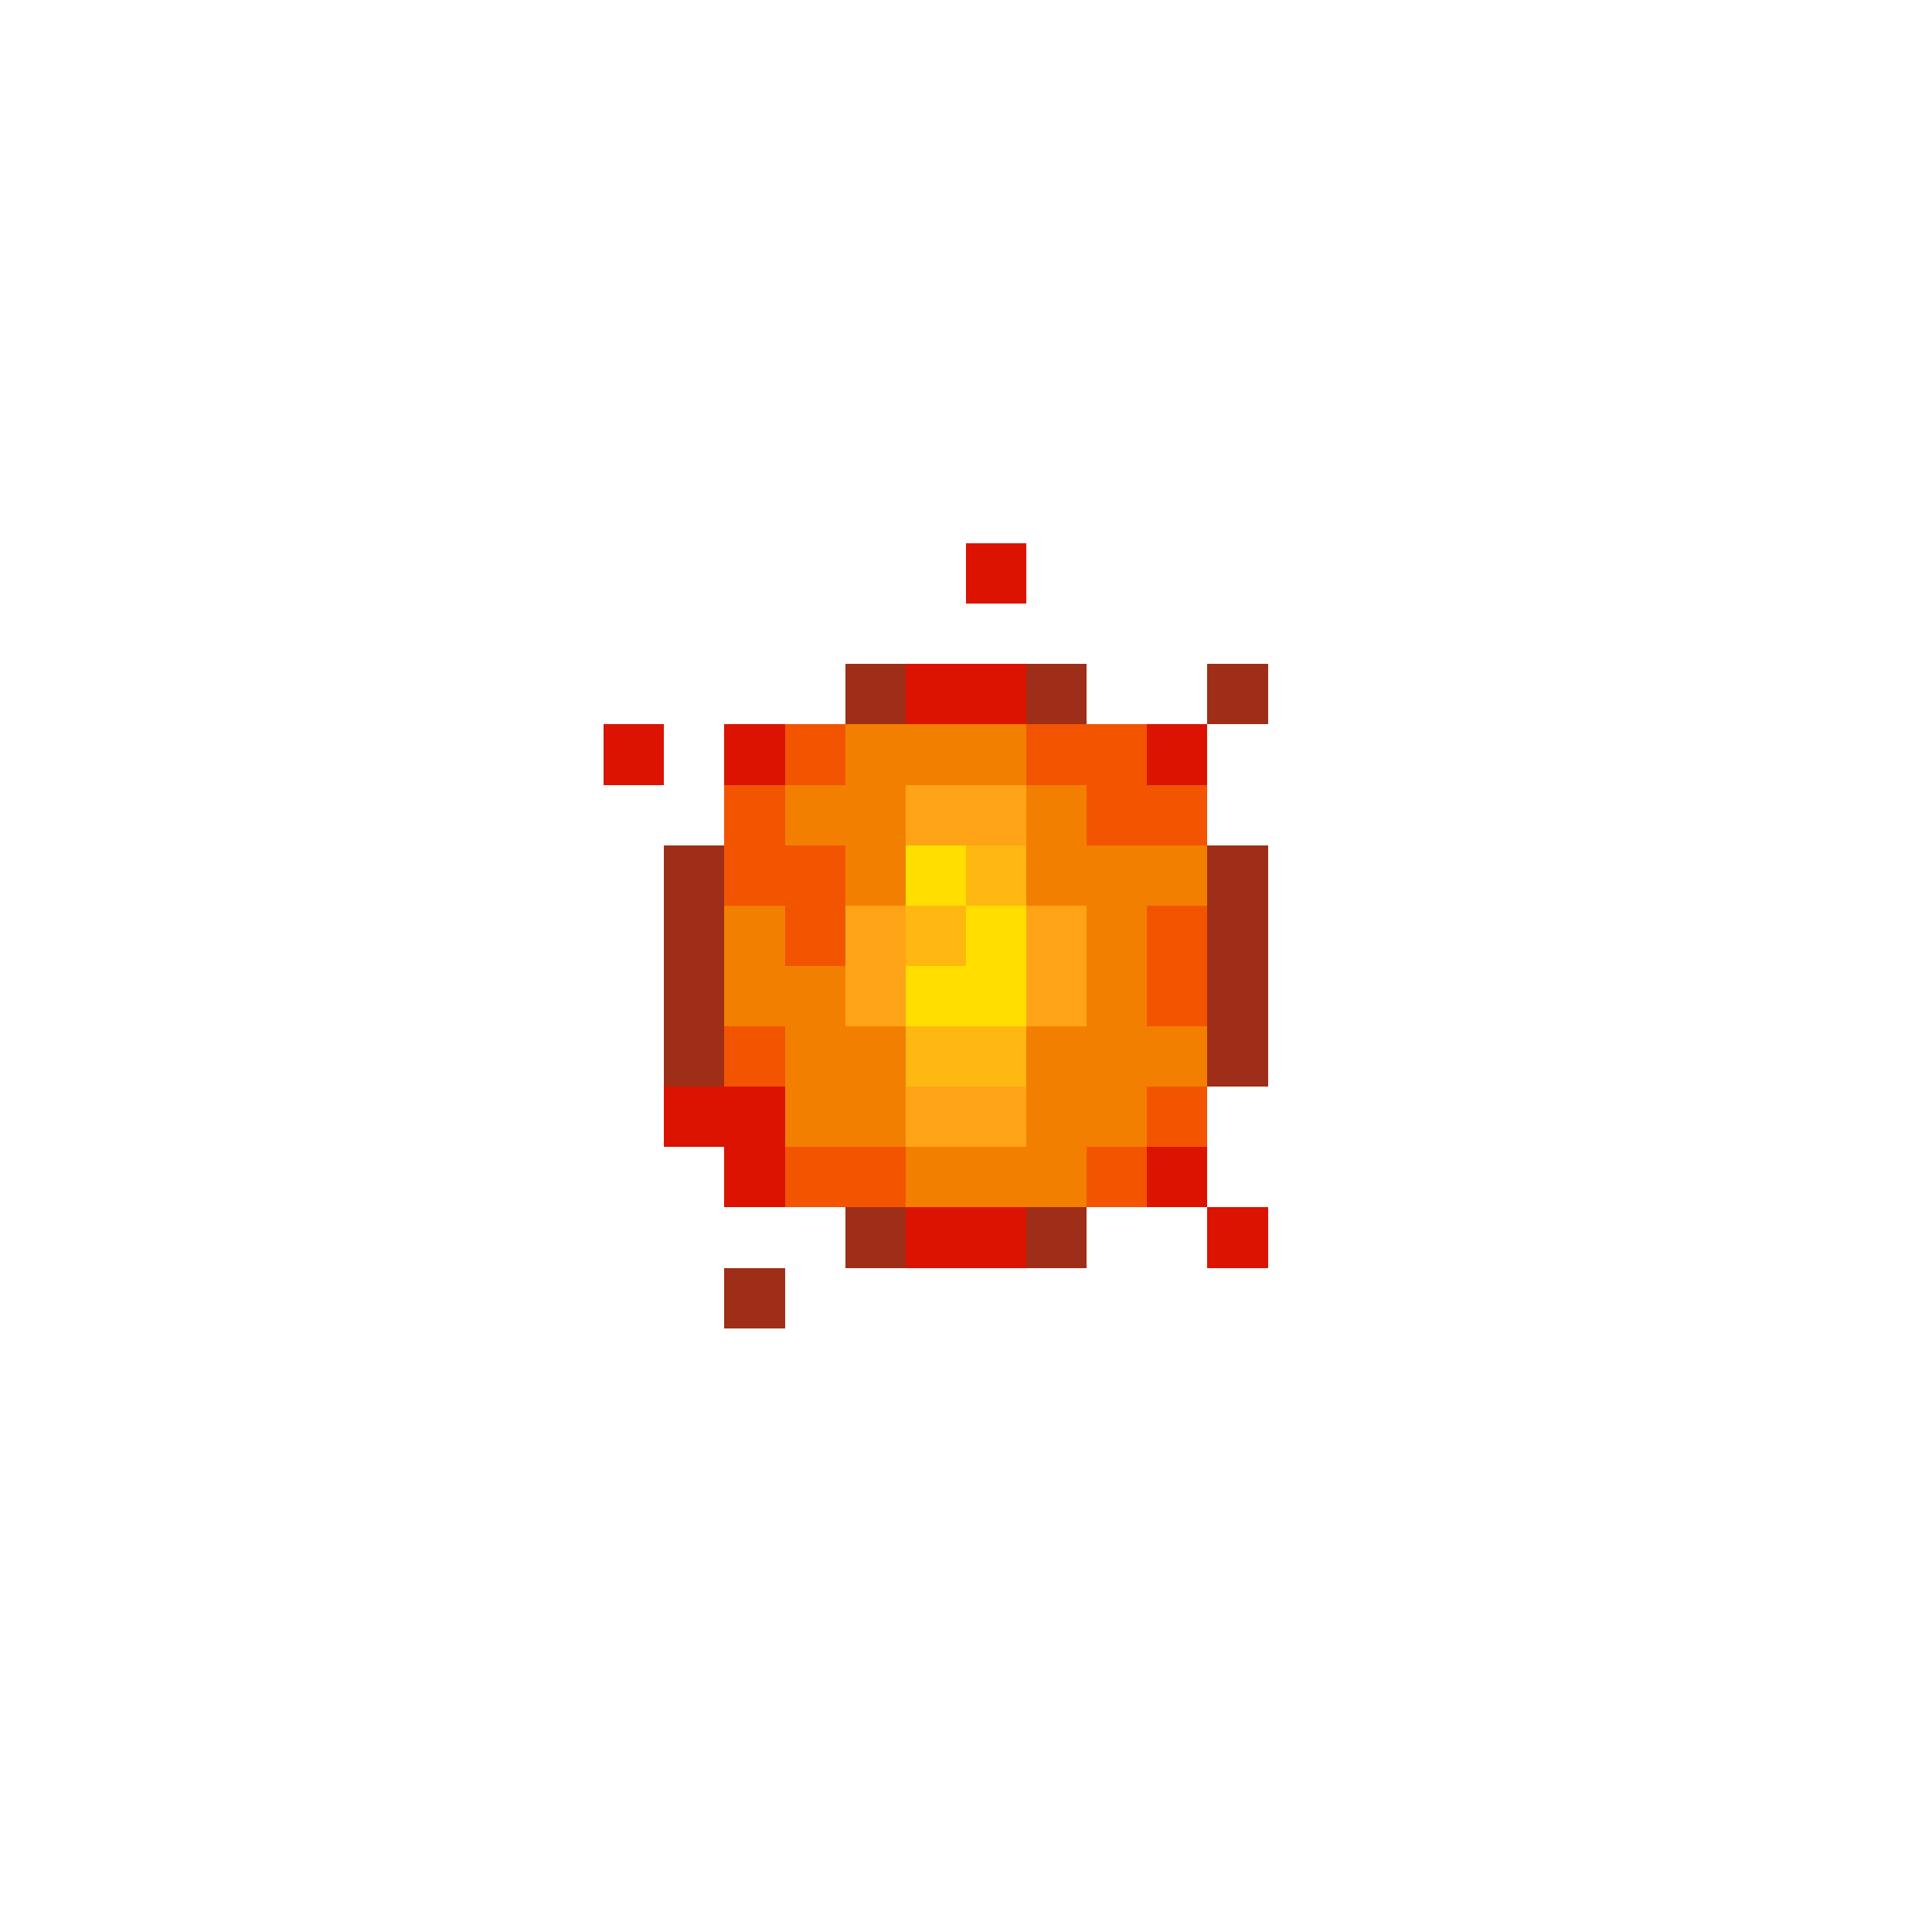
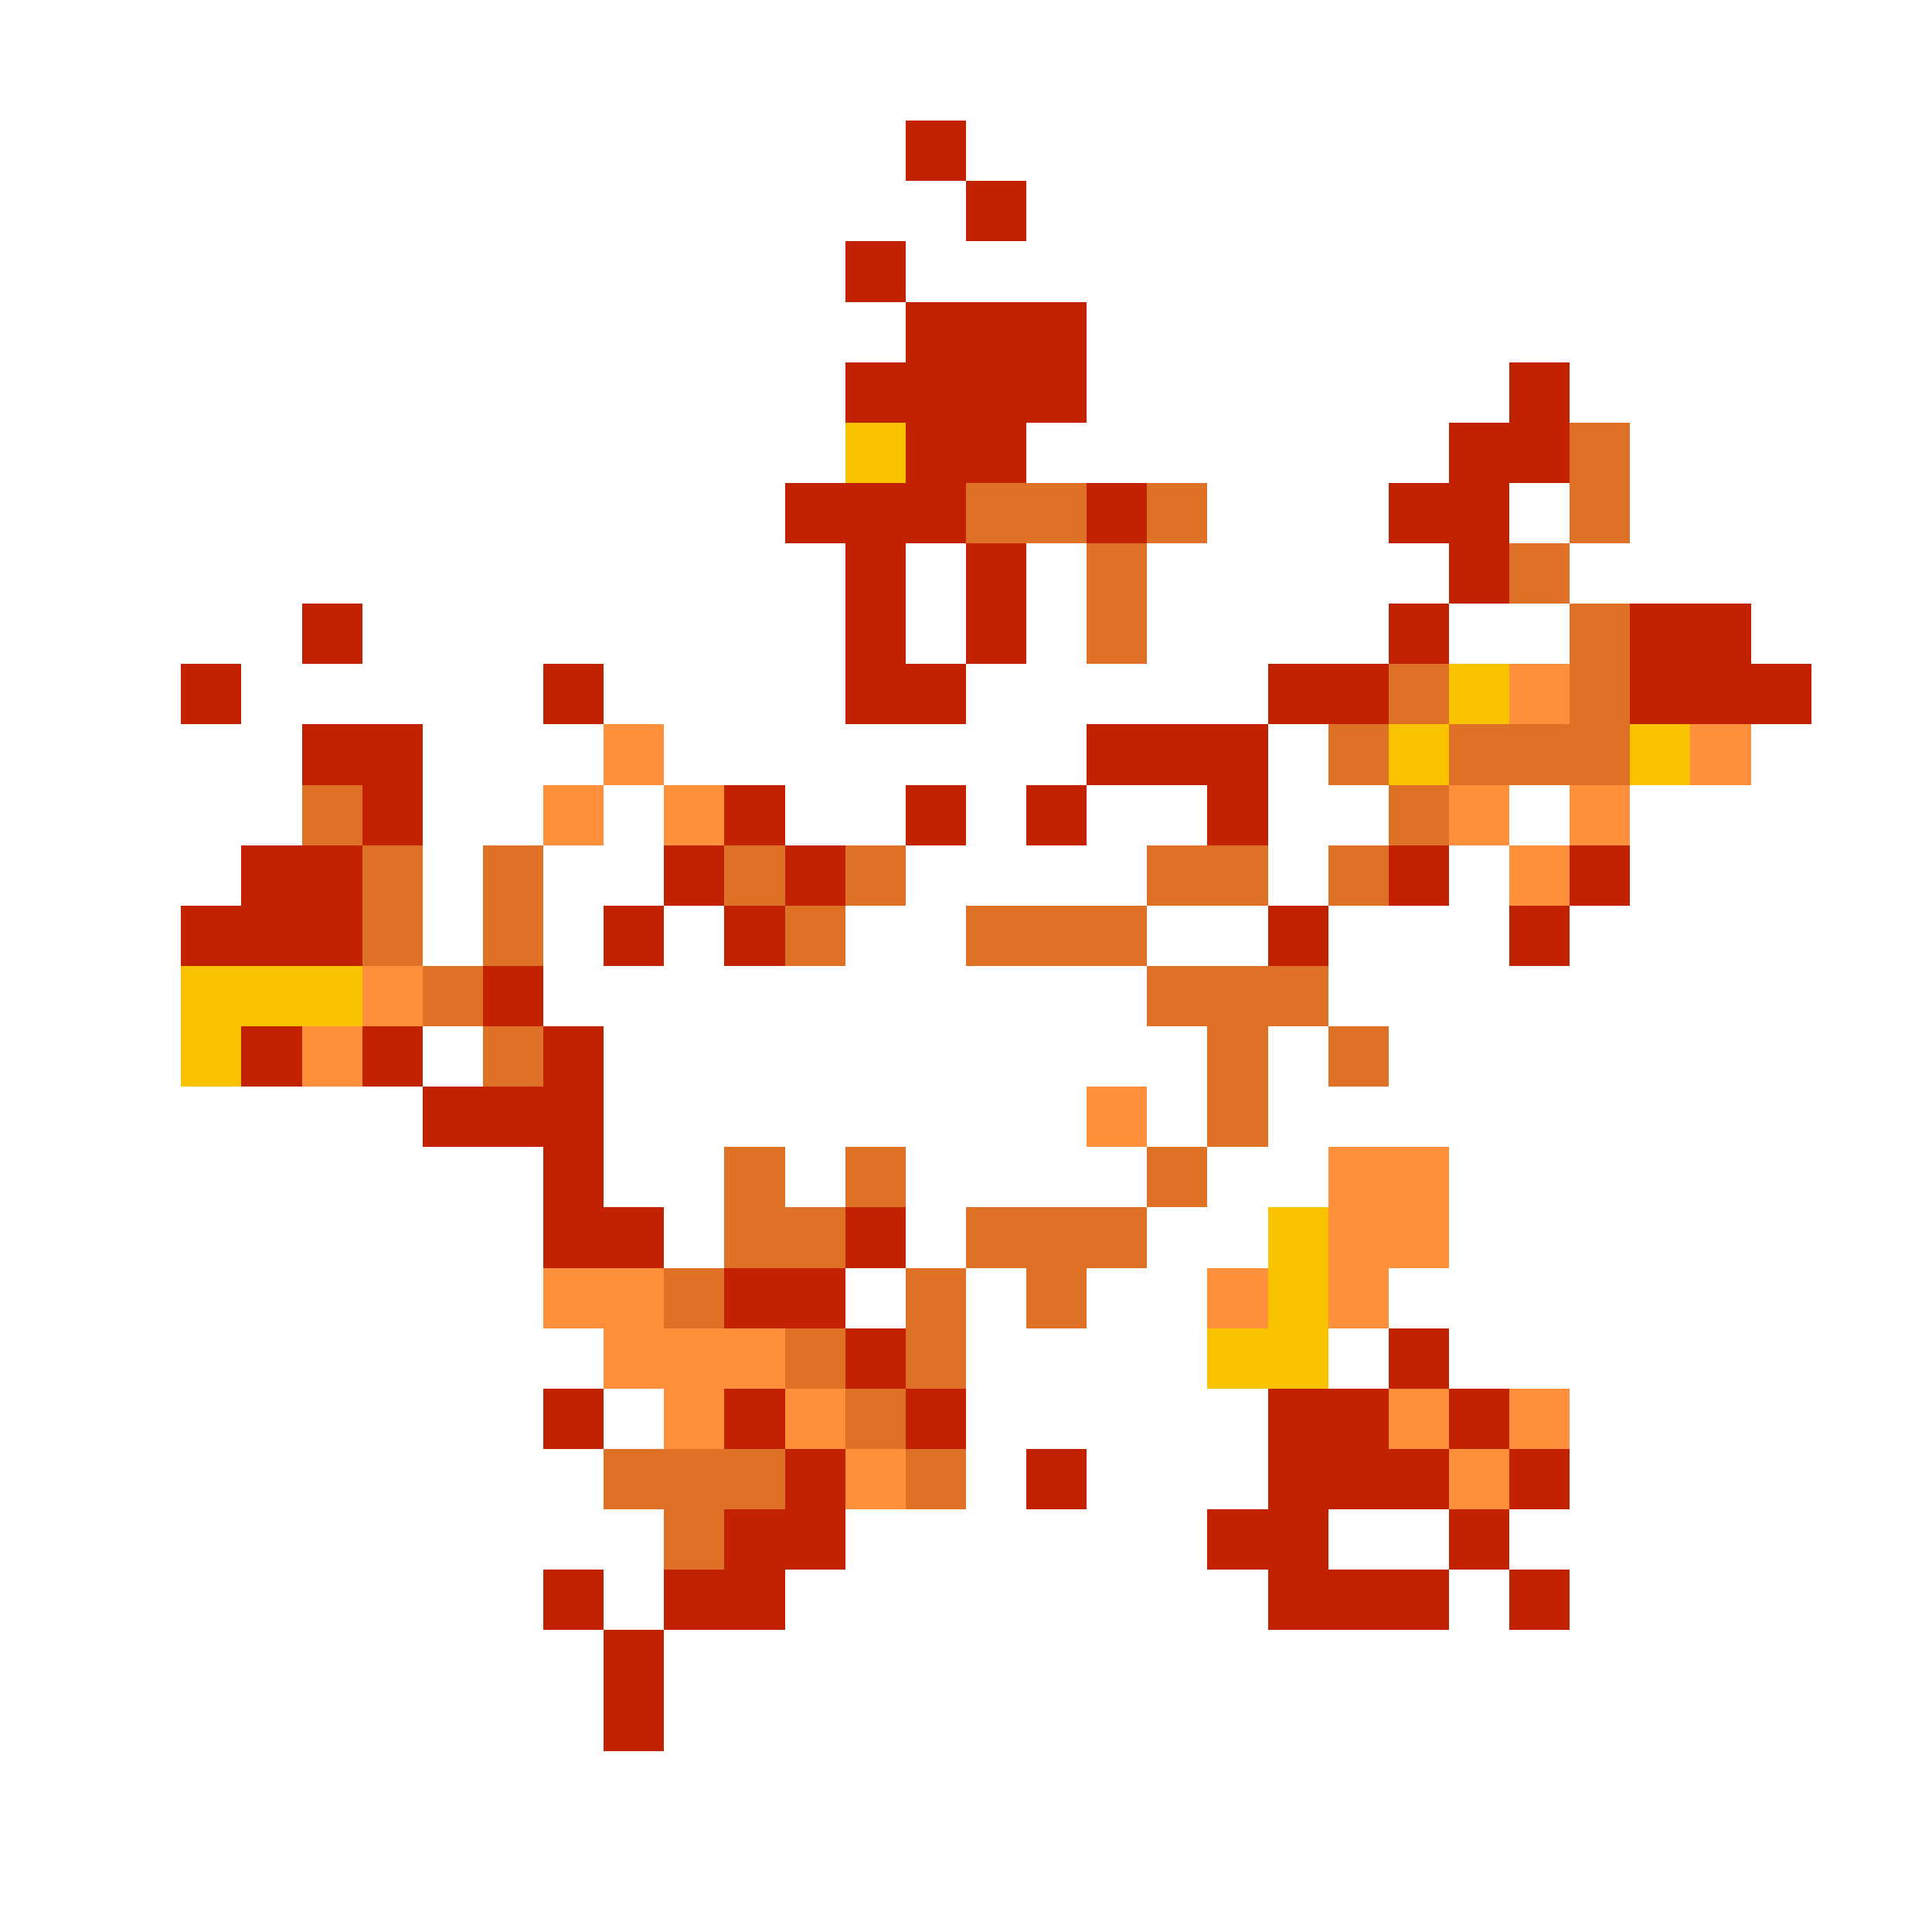
<svg xmlns="http://www.w3.org/2000/svg" version="1.1" width="320" height="320" shape-rendering="crispEdges">
-   <rect x="160" y="90" width="10" height="10" fill="#DB1300" />
-   <rect x="140" y="110" width="10" height="10" fill="#9E2E17" />
-   <rect x="150" y="110" width="10" height="10" fill="#DB1300" />
-   <rect x="160" y="110" width="10" height="10" fill="#DB1300" />
-   <rect x="170" y="110" width="10" height="10" fill="#9E2E17" />
-   <rect x="200" y="110" width="10" height="10" fill="#9E2E17" />
-   <rect x="100" y="120" width="10" height="10" fill="#DB1300" />
-   <rect x="120" y="120" width="10" height="10" fill="#DB1300" />
-   <rect x="130" y="120" width="10" height="10" fill="#F35400" />
-   <rect x="140" y="120" width="10" height="10" fill="#F37F00" />
-   <rect x="150" y="120" width="10" height="10" fill="#F37F00" />
-   <rect x="160" y="120" width="10" height="10" fill="#F37F00" />
-   <rect x="170" y="120" width="10" height="10" fill="#F35400" />
-   <rect x="180" y="120" width="10" height="10" fill="#F35400" />
-   <rect x="190" y="120" width="10" height="10" fill="#DB1300" />
-   <rect x="120" y="130" width="10" height="10" fill="#F35400" />
-   <rect x="130" y="130" width="10" height="10" fill="#F37F00" />
-   <rect x="140" y="130" width="10" height="10" fill="#F37F00" />
-   <rect x="150" y="130" width="10" height="10" fill="#FFA416" />
-   <rect x="160" y="130" width="10" height="10" fill="#FFA416" />
-   <rect x="170" y="130" width="10" height="10" fill="#F37F00" />
-   <rect x="180" y="130" width="10" height="10" fill="#F35400" />
-   <rect x="190" y="130" width="10" height="10" fill="#F35400" />
-   <rect x="110" y="140" width="10" height="10" fill="#9E2E17" />
-   <rect x="120" y="140" width="10" height="10" fill="#F35400" />
-   <rect x="130" y="140" width="10" height="10" fill="#F35400" />
-   <rect x="140" y="140" width="10" height="10" fill="#F37F00" />
-   <rect x="150" y="140" width="10" height="10" fill="#FFDE00" />
-   <rect x="160" y="140" width="10" height="10" fill="#FFB712" />
-   <rect x="170" y="140" width="10" height="10" fill="#F37F00" />
-   <rect x="180" y="140" width="10" height="10" fill="#F37F00" />
-   <rect x="190" y="140" width="10" height="10" fill="#F37F00" />
-   <rect x="200" y="140" width="10" height="10" fill="#9E2E17" />
-   <rect x="110" y="150" width="10" height="10" fill="#9E2E17" />
-   <rect x="120" y="150" width="10" height="10" fill="#F37F00" />
-   <rect x="130" y="150" width="10" height="10" fill="#F35400" />
-   <rect x="140" y="150" width="10" height="10" fill="#FFA416" />
-   <rect x="150" y="150" width="10" height="10" fill="#FFB712" />
-   <rect x="160" y="150" width="10" height="10" fill="#FFDE00" />
-   <rect x="170" y="150" width="10" height="10" fill="#FFA416" />
-   <rect x="180" y="150" width="10" height="10" fill="#F37F00" />
-   <rect x="190" y="150" width="10" height="10" fill="#F35400" />
-   <rect x="200" y="150" width="10" height="10" fill="#9E2E17" />
-   <rect x="110" y="160" width="10" height="10" fill="#9E2E17" />
-   <rect x="120" y="160" width="10" height="10" fill="#F37F00" />
-   <rect x="130" y="160" width="10" height="10" fill="#F37F00" />
-   <rect x="140" y="160" width="10" height="10" fill="#FFA416" />
-   <rect x="150" y="160" width="10" height="10" fill="#FFDE00" />
-   <rect x="160" y="160" width="10" height="10" fill="#FFDE00" />
-   <rect x="170" y="160" width="10" height="10" fill="#FFA416" />
-   <rect x="180" y="160" width="10" height="10" fill="#F37F00" />
-   <rect x="190" y="160" width="10" height="10" fill="#F35400" />
-   <rect x="200" y="160" width="10" height="10" fill="#9E2E17" />
-   <rect x="110" y="170" width="10" height="10" fill="#9E2E17" />
-   <rect x="120" y="170" width="10" height="10" fill="#F35400" />
-   <rect x="130" y="170" width="10" height="10" fill="#F37F00" />
-   <rect x="140" y="170" width="10" height="10" fill="#F37F00" />
-   <rect x="150" y="170" width="10" height="10" fill="#FFB712" />
-   <rect x="160" y="170" width="10" height="10" fill="#FFB712" />
-   <rect x="170" y="170" width="10" height="10" fill="#F37F00" />
-   <rect x="180" y="170" width="10" height="10" fill="#F37F00" />
-   <rect x="190" y="170" width="10" height="10" fill="#F37F00" />
-   <rect x="200" y="170" width="10" height="10" fill="#9E2E17" />
-   <rect x="110" y="180" width="10" height="10" fill="#DB1300" />
-   <rect x="120" y="180" width="10" height="10" fill="#DB1300" />
-   <rect x="130" y="180" width="10" height="10" fill="#F37F00" />
-   <rect x="140" y="180" width="10" height="10" fill="#F37F00" />
-   <rect x="150" y="180" width="10" height="10" fill="#FFA416" />
-   <rect x="160" y="180" width="10" height="10" fill="#FFA416" />
-   <rect x="170" y="180" width="10" height="10" fill="#F37F00" />
-   <rect x="180" y="180" width="10" height="10" fill="#F37F00" />
-   <rect x="190" y="180" width="10" height="10" fill="#F35400" />
-   <rect x="120" y="190" width="10" height="10" fill="#DB1300" />
-   <rect x="130" y="190" width="10" height="10" fill="#F35400" />
-   <rect x="140" y="190" width="10" height="10" fill="#F35400" />
-   <rect x="150" y="190" width="10" height="10" fill="#F37F00" />
-   <rect x="160" y="190" width="10" height="10" fill="#F37F00" />
-   <rect x="170" y="190" width="10" height="10" fill="#F37F00" />
-   <rect x="180" y="190" width="10" height="10" fill="#F35400" />
-   <rect x="190" y="190" width="10" height="10" fill="#DB1300" />
-   <rect x="140" y="200" width="10" height="10" fill="#9E2E17" />
-   <rect x="150" y="200" width="10" height="10" fill="#DB1300" />
-   <rect x="160" y="200" width="10" height="10" fill="#DB1300" />
-   <rect x="170" y="200" width="10" height="10" fill="#9E2E17" />
-   <rect x="200" y="200" width="10" height="10" fill="#DB1300" />
-   <rect x="120" y="210" width="10" height="10" fill="#9E2E17" />
+   <rect x="150" y="20" width="10" height="10" fill="#C22200" />
+   <rect x="160" y="30" width="10" height="10" fill="#C22200" />
+   <rect x="140" y="40" width="10" height="10" fill="#C22200" />
+   <rect x="150" y="50" width="10" height="10" fill="#C22200" />
+   <rect x="160" y="50" width="10" height="10" fill="#C22200" />
+   <rect x="170" y="50" width="10" height="10" fill="#C22200" />
+   <rect x="140" y="60" width="10" height="10" fill="#C22200" />
+   <rect x="150" y="60" width="10" height="10" fill="#C22200" />
+   <rect x="160" y="60" width="10" height="10" fill="#C22200" />
+   <rect x="170" y="60" width="10" height="10" fill="#C22200" />
+   <rect x="250" y="60" width="10" height="10" fill="#C22200" />
+   <rect x="140" y="70" width="10" height="10" fill="#F9C300" />
+   <rect x="150" y="70" width="10" height="10" fill="#C22200" />
+   <rect x="160" y="70" width="10" height="10" fill="#C22200" />
+   <rect x="240" y="70" width="10" height="10" fill="#C22200" />
+   <rect x="250" y="70" width="10" height="10" fill="#C22200" />
+   <rect x="260" y="70" width="10" height="10" fill="#DF7126" />
+   <rect x="130" y="80" width="10" height="10" fill="#C22200" />
+   <rect x="140" y="80" width="10" height="10" fill="#C22200" />
+   <rect x="150" y="80" width="10" height="10" fill="#C22200" />
+   <rect x="160" y="80" width="10" height="10" fill="#DF7126" />
+   <rect x="170" y="80" width="10" height="10" fill="#DF7126" />
+   <rect x="180" y="80" width="10" height="10" fill="#C22200" />
+   <rect x="190" y="80" width="10" height="10" fill="#DF7126" />
+   <rect x="230" y="80" width="10" height="10" fill="#C22200" />
+   <rect x="240" y="80" width="10" height="10" fill="#C22200" />
+   <rect x="260" y="80" width="10" height="10" fill="#DF7126" />
+   <rect x="140" y="90" width="10" height="10" fill="#C22200" />
+   <rect x="160" y="90" width="10" height="10" fill="#C22200" />
+   <rect x="180" y="90" width="10" height="10" fill="#DF7126" />
+   <rect x="240" y="90" width="10" height="10" fill="#C22200" />
+   <rect x="250" y="90" width="10" height="10" fill="#DF7126" />
+   <rect x="50" y="100" width="10" height="10" fill="#C22200" />
+   <rect x="140" y="100" width="10" height="10" fill="#C22200" />
+   <rect x="160" y="100" width="10" height="10" fill="#C22200" />
+   <rect x="180" y="100" width="10" height="10" fill="#DF7126" />
+   <rect x="230" y="100" width="10" height="10" fill="#C22200" />
+   <rect x="260" y="100" width="10" height="10" fill="#DF7126" />
+   <rect x="270" y="100" width="10" height="10" fill="#C22200" />
+   <rect x="280" y="100" width="10" height="10" fill="#C22200" />
+   <rect x="30" y="110" width="10" height="10" fill="#C22200" />
+   <rect x="90" y="110" width="10" height="10" fill="#C22200" />
+   <rect x="140" y="110" width="10" height="10" fill="#C22200" />
+   <rect x="150" y="110" width="10" height="10" fill="#C22200" />
+   <rect x="210" y="110" width="10" height="10" fill="#C22200" />
+   <rect x="220" y="110" width="10" height="10" fill="#C22200" />
+   <rect x="230" y="110" width="10" height="10" fill="#DF7126" />
+   <rect x="240" y="110" width="10" height="10" fill="#F9C300" />
+   <rect x="250" y="110" width="10" height="10" fill="#FF903B" />
+   <rect x="260" y="110" width="10" height="10" fill="#DF7126" />
+   <rect x="270" y="110" width="10" height="10" fill="#C22200" />
+   <rect x="280" y="110" width="10" height="10" fill="#C22200" />
+   <rect x="290" y="110" width="10" height="10" fill="#C22200" />
+   <rect x="50" y="120" width="10" height="10" fill="#C22200" />
+   <rect x="60" y="120" width="10" height="10" fill="#C22200" />
+   <rect x="100" y="120" width="10" height="10" fill="#FF903B" />
+   <rect x="180" y="120" width="10" height="10" fill="#C22200" />
+   <rect x="190" y="120" width="10" height="10" fill="#C22200" />
+   <rect x="200" y="120" width="10" height="10" fill="#C22200" />
+   <rect x="220" y="120" width="10" height="10" fill="#DF7126" />
+   <rect x="230" y="120" width="10" height="10" fill="#F9C300" />
+   <rect x="240" y="120" width="10" height="10" fill="#DF7126" />
+   <rect x="250" y="120" width="10" height="10" fill="#DF7126" />
+   <rect x="260" y="120" width="10" height="10" fill="#DF7126" />
+   <rect x="270" y="120" width="10" height="10" fill="#F9C300" />
+   <rect x="280" y="120" width="10" height="10" fill="#FF903B" />
+   <rect x="50" y="130" width="10" height="10" fill="#DF7126" />
+   <rect x="60" y="130" width="10" height="10" fill="#C22200" />
+   <rect x="90" y="130" width="10" height="10" fill="#FF903B" />
+   <rect x="110" y="130" width="10" height="10" fill="#FF903B" />
+   <rect x="120" y="130" width="10" height="10" fill="#C22200" />
+   <rect x="150" y="130" width="10" height="10" fill="#C22200" />
+   <rect x="170" y="130" width="10" height="10" fill="#C22200" />
+   <rect x="200" y="130" width="10" height="10" fill="#C22200" />
+   <rect x="230" y="130" width="10" height="10" fill="#DF7126" />
+   <rect x="240" y="130" width="10" height="10" fill="#FF903B" />
+   <rect x="260" y="130" width="10" height="10" fill="#FF903B" />
+   <rect x="40" y="140" width="10" height="10" fill="#C22200" />
+   <rect x="50" y="140" width="10" height="10" fill="#C22200" />
+   <rect x="60" y="140" width="10" height="10" fill="#DF7126" />
+   <rect x="80" y="140" width="10" height="10" fill="#DF7126" />
+   <rect x="110" y="140" width="10" height="10" fill="#C22200" />
+   <rect x="120" y="140" width="10" height="10" fill="#DF7126" />
+   <rect x="130" y="140" width="10" height="10" fill="#C22200" />
+   <rect x="140" y="140" width="10" height="10" fill="#DF7126" />
+   <rect x="190" y="140" width="10" height="10" fill="#DF7126" />
+   <rect x="200" y="140" width="10" height="10" fill="#DF7126" />
+   <rect x="220" y="140" width="10" height="10" fill="#DF7126" />
+   <rect x="230" y="140" width="10" height="10" fill="#C22200" />
+   <rect x="250" y="140" width="10" height="10" fill="#FF903B" />
+   <rect x="260" y="140" width="10" height="10" fill="#C22200" />
+   <rect x="30" y="150" width="10" height="10" fill="#C22200" />
+   <rect x="40" y="150" width="10" height="10" fill="#C22200" />
+   <rect x="50" y="150" width="10" height="10" fill="#C22200" />
+   <rect x="60" y="150" width="10" height="10" fill="#DF7126" />
+   <rect x="80" y="150" width="10" height="10" fill="#DF7126" />
+   <rect x="100" y="150" width="10" height="10" fill="#C22200" />
+   <rect x="120" y="150" width="10" height="10" fill="#C22200" />
+   <rect x="130" y="150" width="10" height="10" fill="#DF7126" />
+   <rect x="160" y="150" width="10" height="10" fill="#DF7126" />
+   <rect x="170" y="150" width="10" height="10" fill="#DF7126" />
+   <rect x="180" y="150" width="10" height="10" fill="#DF7126" />
+   <rect x="210" y="150" width="10" height="10" fill="#C22200" />
+   <rect x="250" y="150" width="10" height="10" fill="#C22200" />
+   <rect x="30" y="160" width="10" height="10" fill="#F9C300" />
+   <rect x="40" y="160" width="10" height="10" fill="#F9C300" />
+   <rect x="50" y="160" width="10" height="10" fill="#F9C300" />
+   <rect x="60" y="160" width="10" height="10" fill="#FF903B" />
+   <rect x="70" y="160" width="10" height="10" fill="#DF7126" />
+   <rect x="80" y="160" width="10" height="10" fill="#C22200" />
+   <rect x="190" y="160" width="10" height="10" fill="#DF7126" />
+   <rect x="200" y="160" width="10" height="10" fill="#DF7126" />
+   <rect x="210" y="160" width="10" height="10" fill="#DF7126" />
+   <rect x="30" y="170" width="10" height="10" fill="#F9C300" />
+   <rect x="40" y="170" width="10" height="10" fill="#C22200" />
+   <rect x="50" y="170" width="10" height="10" fill="#FF903B" />
+   <rect x="60" y="170" width="10" height="10" fill="#C22200" />
+   <rect x="80" y="170" width="10" height="10" fill="#DF7126" />
+   <rect x="90" y="170" width="10" height="10" fill="#C22200" />
+   <rect x="200" y="170" width="10" height="10" fill="#DF7126" />
+   <rect x="220" y="170" width="10" height="10" fill="#DF7126" />
+   <rect x="70" y="180" width="10" height="10" fill="#C22200" />
+   <rect x="80" y="180" width="10" height="10" fill="#C22200" />
+   <rect x="90" y="180" width="10" height="10" fill="#C22200" />
+   <rect x="180" y="180" width="10" height="10" fill="#FF903B" />
+   <rect x="200" y="180" width="10" height="10" fill="#DF7126" />
+   <rect x="90" y="190" width="10" height="10" fill="#C22200" />
+   <rect x="120" y="190" width="10" height="10" fill="#DF7126" />
+   <rect x="140" y="190" width="10" height="10" fill="#DF7126" />
+   <rect x="190" y="190" width="10" height="10" fill="#DF7126" />
+   <rect x="220" y="190" width="10" height="10" fill="#FF903B" />
+   <rect x="230" y="190" width="10" height="10" fill="#FF903B" />
+   <rect x="90" y="200" width="10" height="10" fill="#C22200" />
+   <rect x="100" y="200" width="10" height="10" fill="#C22200" />
+   <rect x="120" y="200" width="10" height="10" fill="#DF7126" />
+   <rect x="130" y="200" width="10" height="10" fill="#DF7126" />
+   <rect x="140" y="200" width="10" height="10" fill="#C22200" />
+   <rect x="160" y="200" width="10" height="10" fill="#DF7126" />
+   <rect x="170" y="200" width="10" height="10" fill="#DF7126" />
+   <rect x="180" y="200" width="10" height="10" fill="#DF7126" />
+   <rect x="210" y="200" width="10" height="10" fill="#F9C300" />
+   <rect x="220" y="200" width="10" height="10" fill="#FF903B" />
+   <rect x="230" y="200" width="10" height="10" fill="#FF903B" />
+   <rect x="90" y="210" width="10" height="10" fill="#FF903B" />
+   <rect x="100" y="210" width="10" height="10" fill="#FF903B" />
+   <rect x="110" y="210" width="10" height="10" fill="#DF7126" />
+   <rect x="120" y="210" width="10" height="10" fill="#C22200" />
+   <rect x="130" y="210" width="10" height="10" fill="#C22200" />
+   <rect x="150" y="210" width="10" height="10" fill="#DF7126" />
+   <rect x="170" y="210" width="10" height="10" fill="#DF7126" />
+   <rect x="200" y="210" width="10" height="10" fill="#FF903B" />
+   <rect x="210" y="210" width="10" height="10" fill="#F9C300" />
+   <rect x="220" y="210" width="10" height="10" fill="#FF903B" />
+   <rect x="100" y="220" width="10" height="10" fill="#FF903B" />
+   <rect x="110" y="220" width="10" height="10" fill="#FF903B" />
+   <rect x="120" y="220" width="10" height="10" fill="#FF903B" />
+   <rect x="130" y="220" width="10" height="10" fill="#DF7126" />
+   <rect x="140" y="220" width="10" height="10" fill="#C22200" />
+   <rect x="150" y="220" width="10" height="10" fill="#DF7126" />
+   <rect x="200" y="220" width="10" height="10" fill="#F9C300" />
+   <rect x="210" y="220" width="10" height="10" fill="#F9C300" />
+   <rect x="230" y="220" width="10" height="10" fill="#C22200" />
+   <rect x="90" y="230" width="10" height="10" fill="#C22200" />
+   <rect x="110" y="230" width="10" height="10" fill="#FF903B" />
+   <rect x="120" y="230" width="10" height="10" fill="#C22200" />
+   <rect x="130" y="230" width="10" height="10" fill="#FF903B" />
+   <rect x="140" y="230" width="10" height="10" fill="#DF7126" />
+   <rect x="150" y="230" width="10" height="10" fill="#C22200" />
+   <rect x="210" y="230" width="10" height="10" fill="#C22200" />
+   <rect x="220" y="230" width="10" height="10" fill="#C22200" />
+   <rect x="230" y="230" width="10" height="10" fill="#FF903B" />
+   <rect x="240" y="230" width="10" height="10" fill="#C22200" />
+   <rect x="250" y="230" width="10" height="10" fill="#FF903B" />
+   <rect x="100" y="240" width="10" height="10" fill="#DF7126" />
+   <rect x="110" y="240" width="10" height="10" fill="#DF7126" />
+   <rect x="120" y="240" width="10" height="10" fill="#DF7126" />
+   <rect x="130" y="240" width="10" height="10" fill="#C22200" />
+   <rect x="140" y="240" width="10" height="10" fill="#FF903B" />
+   <rect x="150" y="240" width="10" height="10" fill="#DF7126" />
+   <rect x="170" y="240" width="10" height="10" fill="#C22200" />
+   <rect x="210" y="240" width="10" height="10" fill="#C22200" />
+   <rect x="220" y="240" width="10" height="10" fill="#C22200" />
+   <rect x="230" y="240" width="10" height="10" fill="#C22200" />
+   <rect x="240" y="240" width="10" height="10" fill="#FF903B" />
+   <rect x="250" y="240" width="10" height="10" fill="#C22200" />
+   <rect x="110" y="250" width="10" height="10" fill="#DF7126" />
+   <rect x="120" y="250" width="10" height="10" fill="#C22200" />
+   <rect x="130" y="250" width="10" height="10" fill="#C22200" />
+   <rect x="200" y="250" width="10" height="10" fill="#C22200" />
+   <rect x="210" y="250" width="10" height="10" fill="#C22200" />
+   <rect x="240" y="250" width="10" height="10" fill="#C22200" />
+   <rect x="90" y="260" width="10" height="10" fill="#C22200" />
+   <rect x="110" y="260" width="10" height="10" fill="#C22200" />
+   <rect x="120" y="260" width="10" height="10" fill="#C22200" />
+   <rect x="210" y="260" width="10" height="10" fill="#C22200" />
+   <rect x="220" y="260" width="10" height="10" fill="#C22200" />
+   <rect x="230" y="260" width="10" height="10" fill="#C22200" />
+   <rect x="250" y="260" width="10" height="10" fill="#C22200" />
+   <rect x="100" y="270" width="10" height="10" fill="#C22200" />
+   <rect x="100" y="280" width="10" height="10" fill="#C22200" />
</svg>
